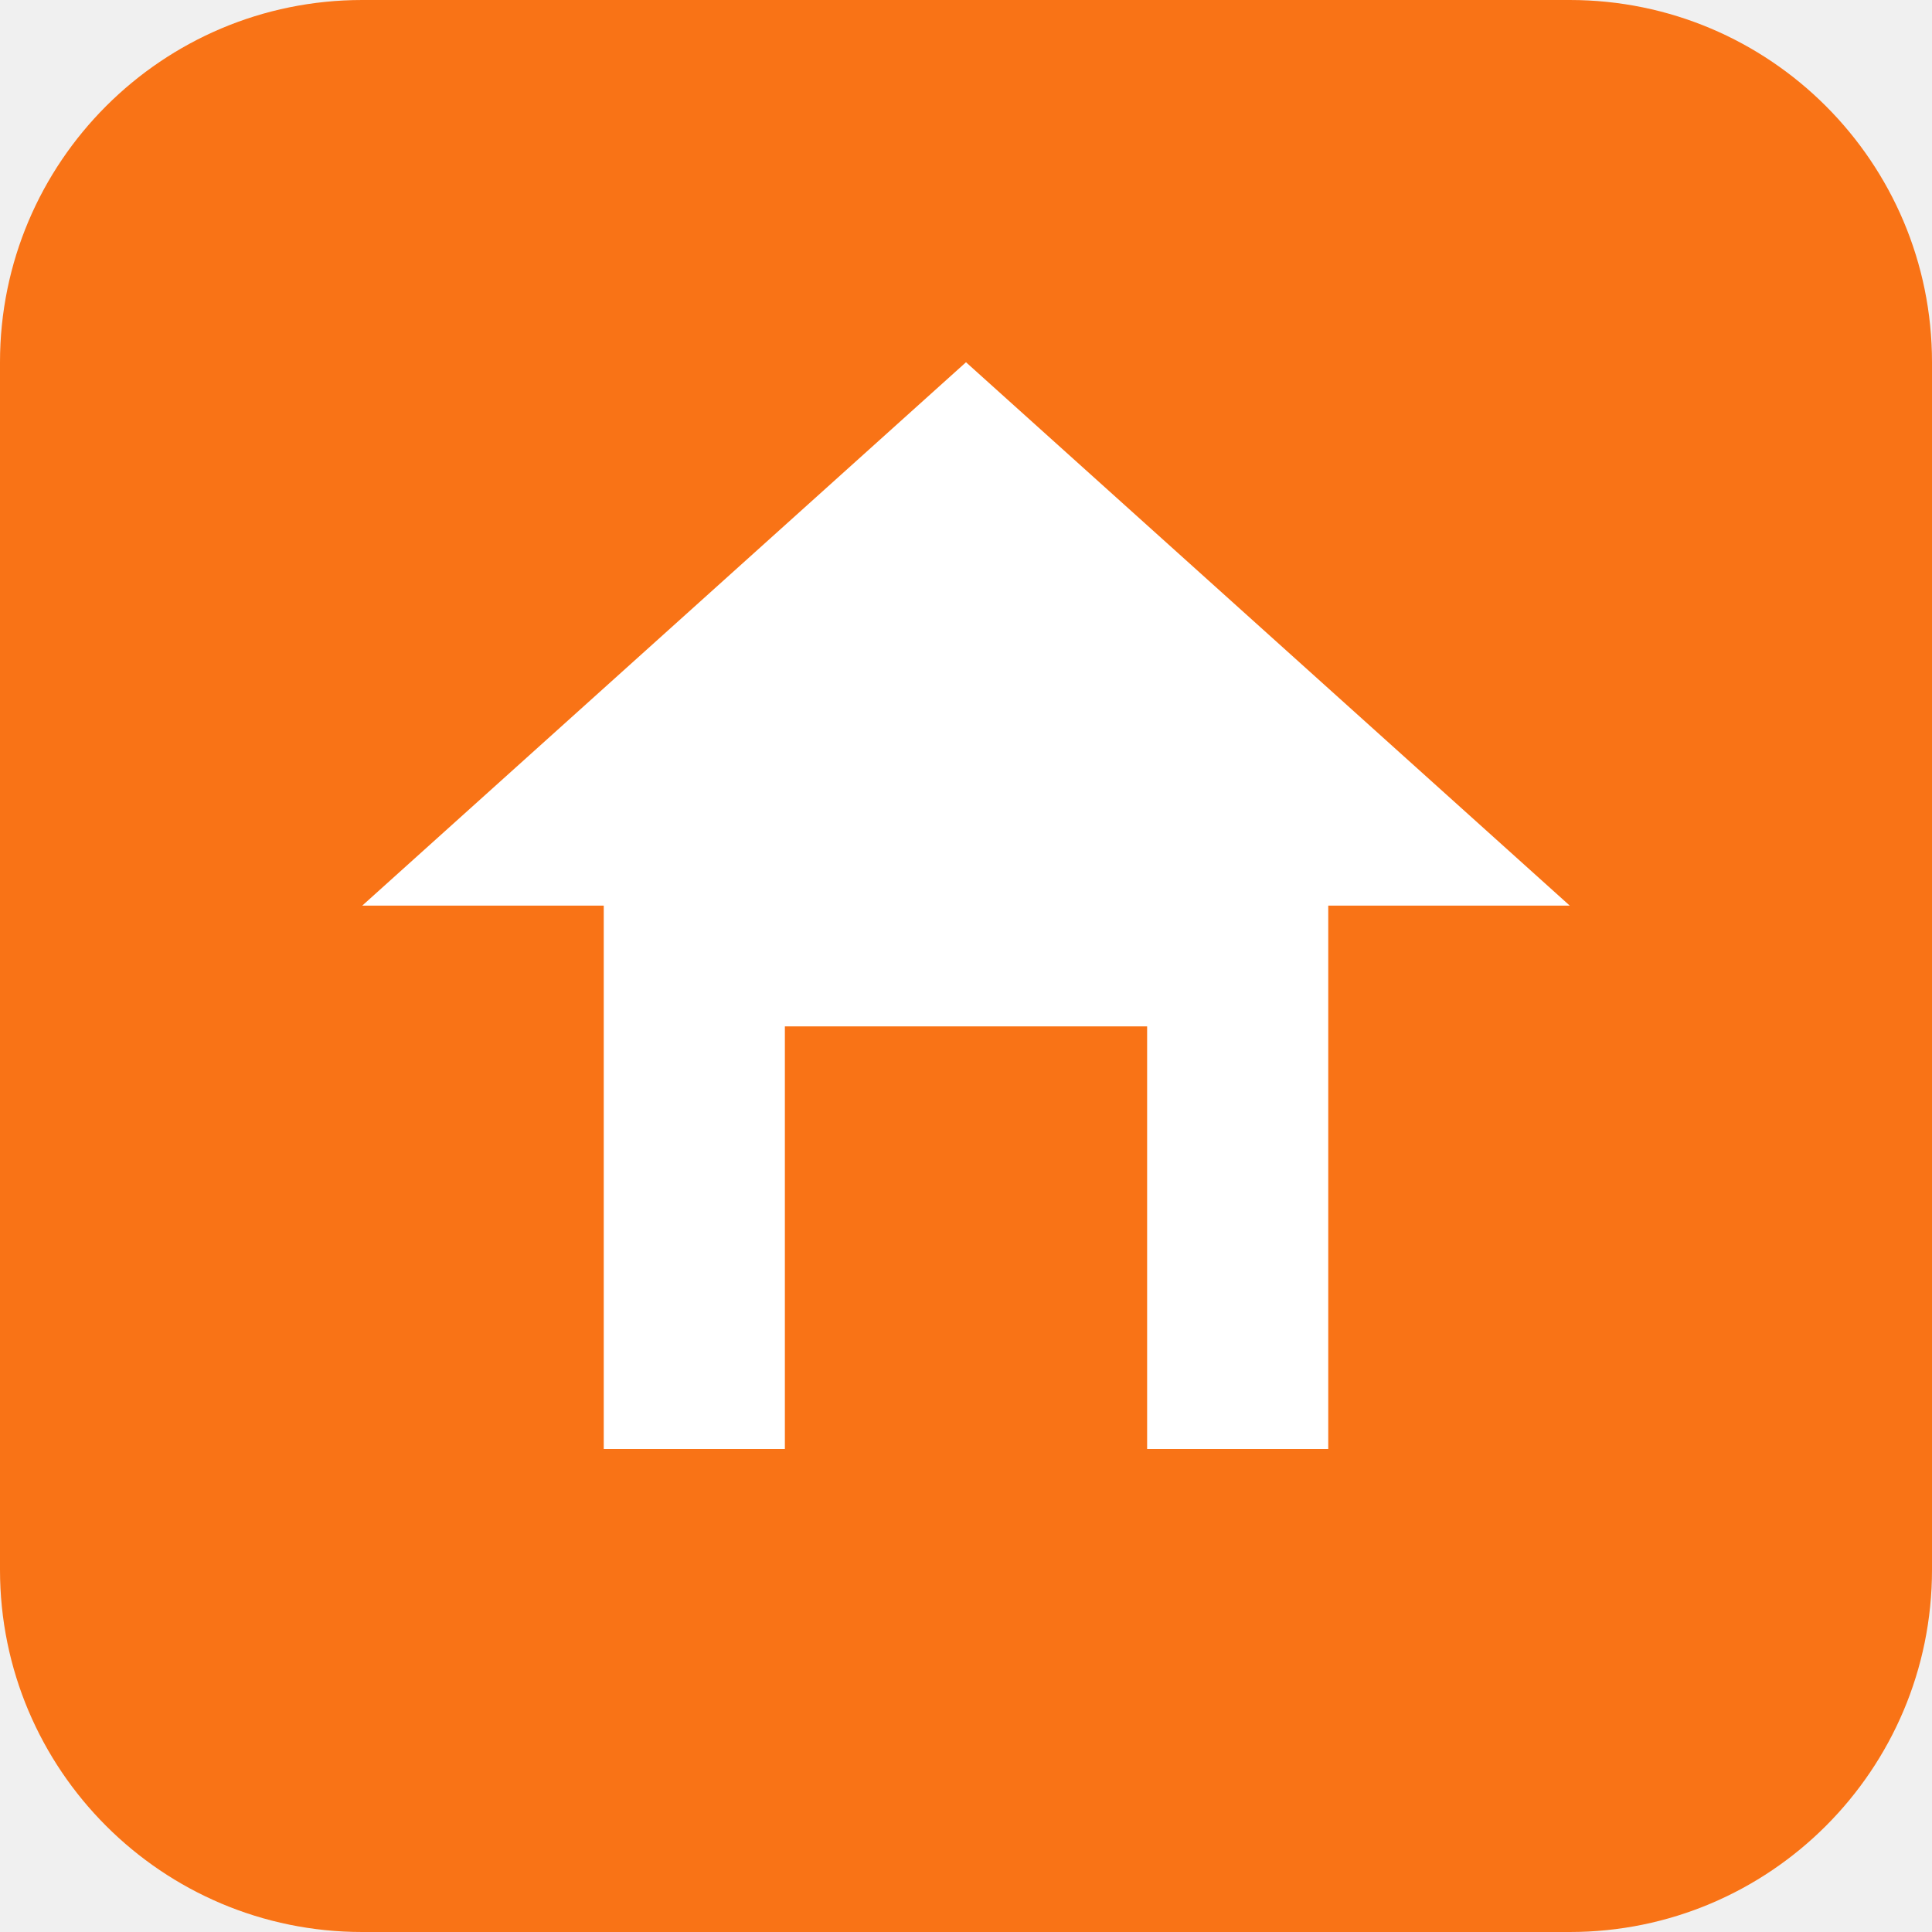
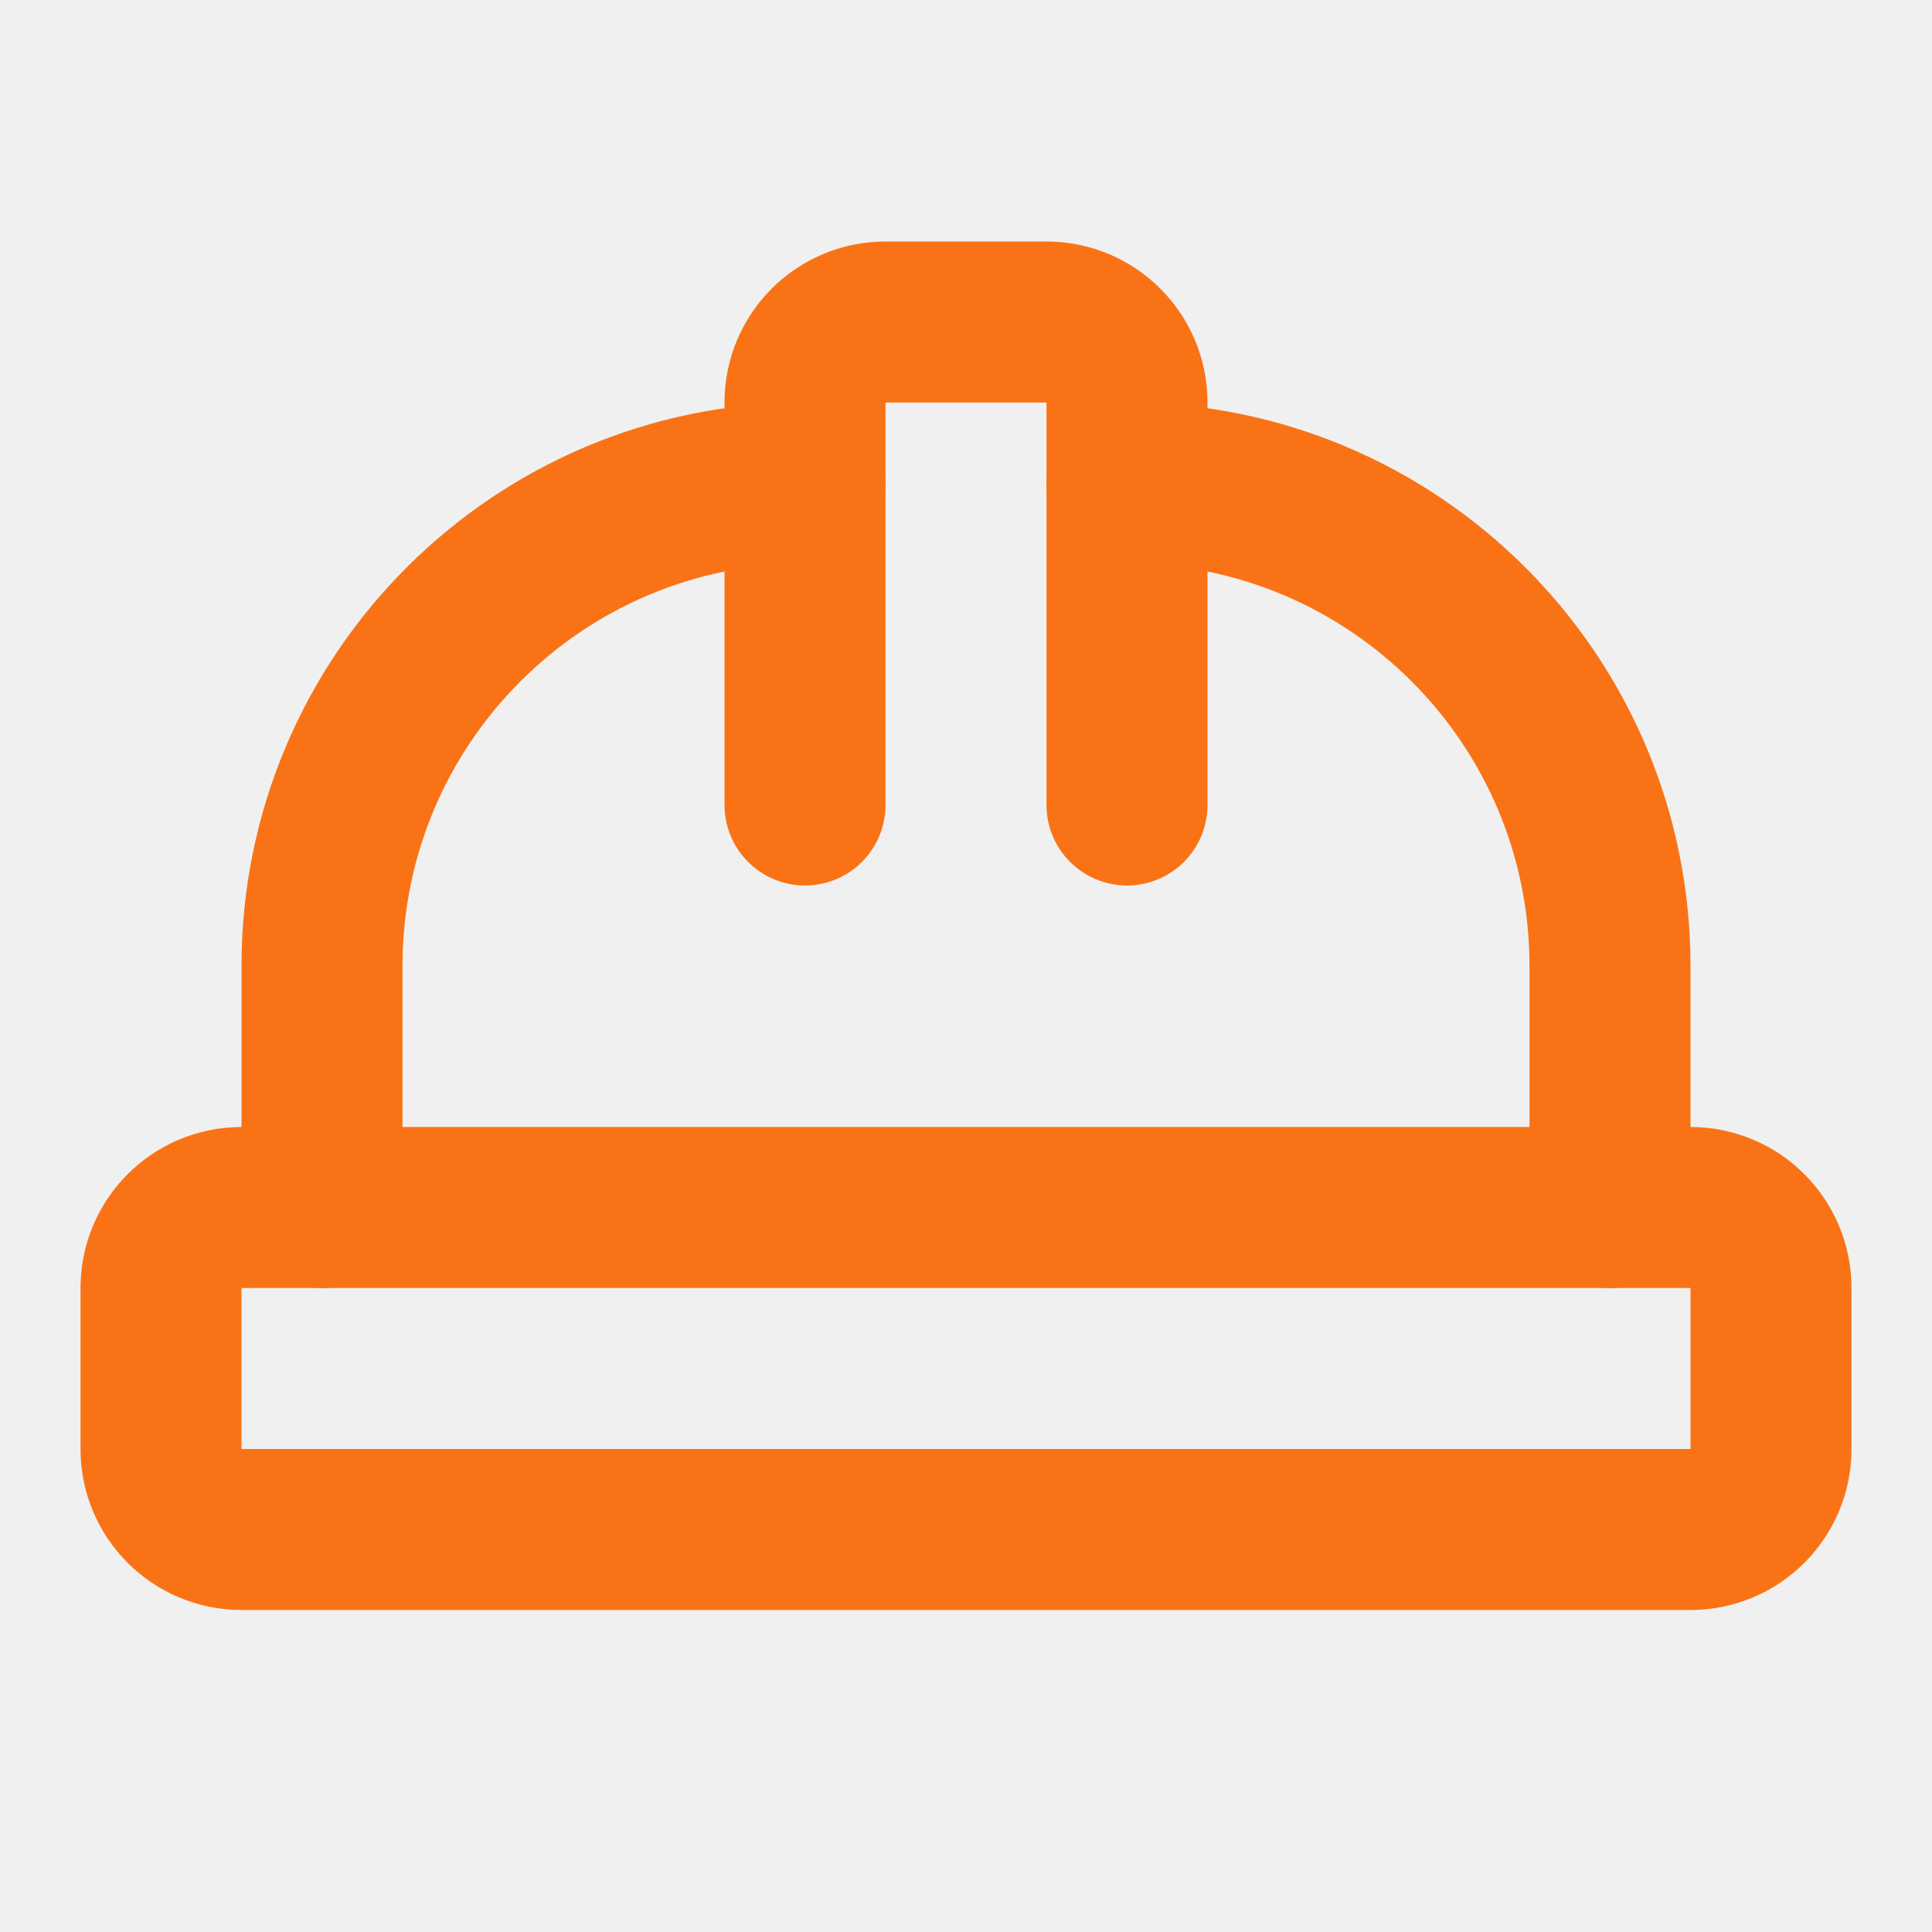
- <svg xmlns="http://www.w3.org/2000/svg" viewBox="0 0 32 32">
-   <rect width="32" height="32" rx="6" fill="#f97316" />
-   <path d="M16 6 L6 15 H10 V24 H13 V17 H19 V24 H22 V15 H26 Z" fill="#ffffff" />
+ <svg xmlns="http://www.w3.org/2000/svg" viewBox="0 0 24 24">
+   <g stroke="#f97316" stroke-width="2" stroke-linecap="round" stroke-linejoin="round" fill="none">
+     <path d="M2 18a1 1 0 0 0 1 1h18a1 1 0 0 0 1-1v-2a1 1 0 0 0-1-1H3a1 1 0 0 0-1 1v2z" />
+     <path d="M10 10V5a1 1 0 0 1 1-1h2a1 1 0 0 1 1 1v5" />
+     <path d="M4 15v-3a6 6 0 0 1 6-6h0" />
+     <path d="M14 6h0a6 6 0 0 1 6 6v3" />
+   </g>
</svg>
